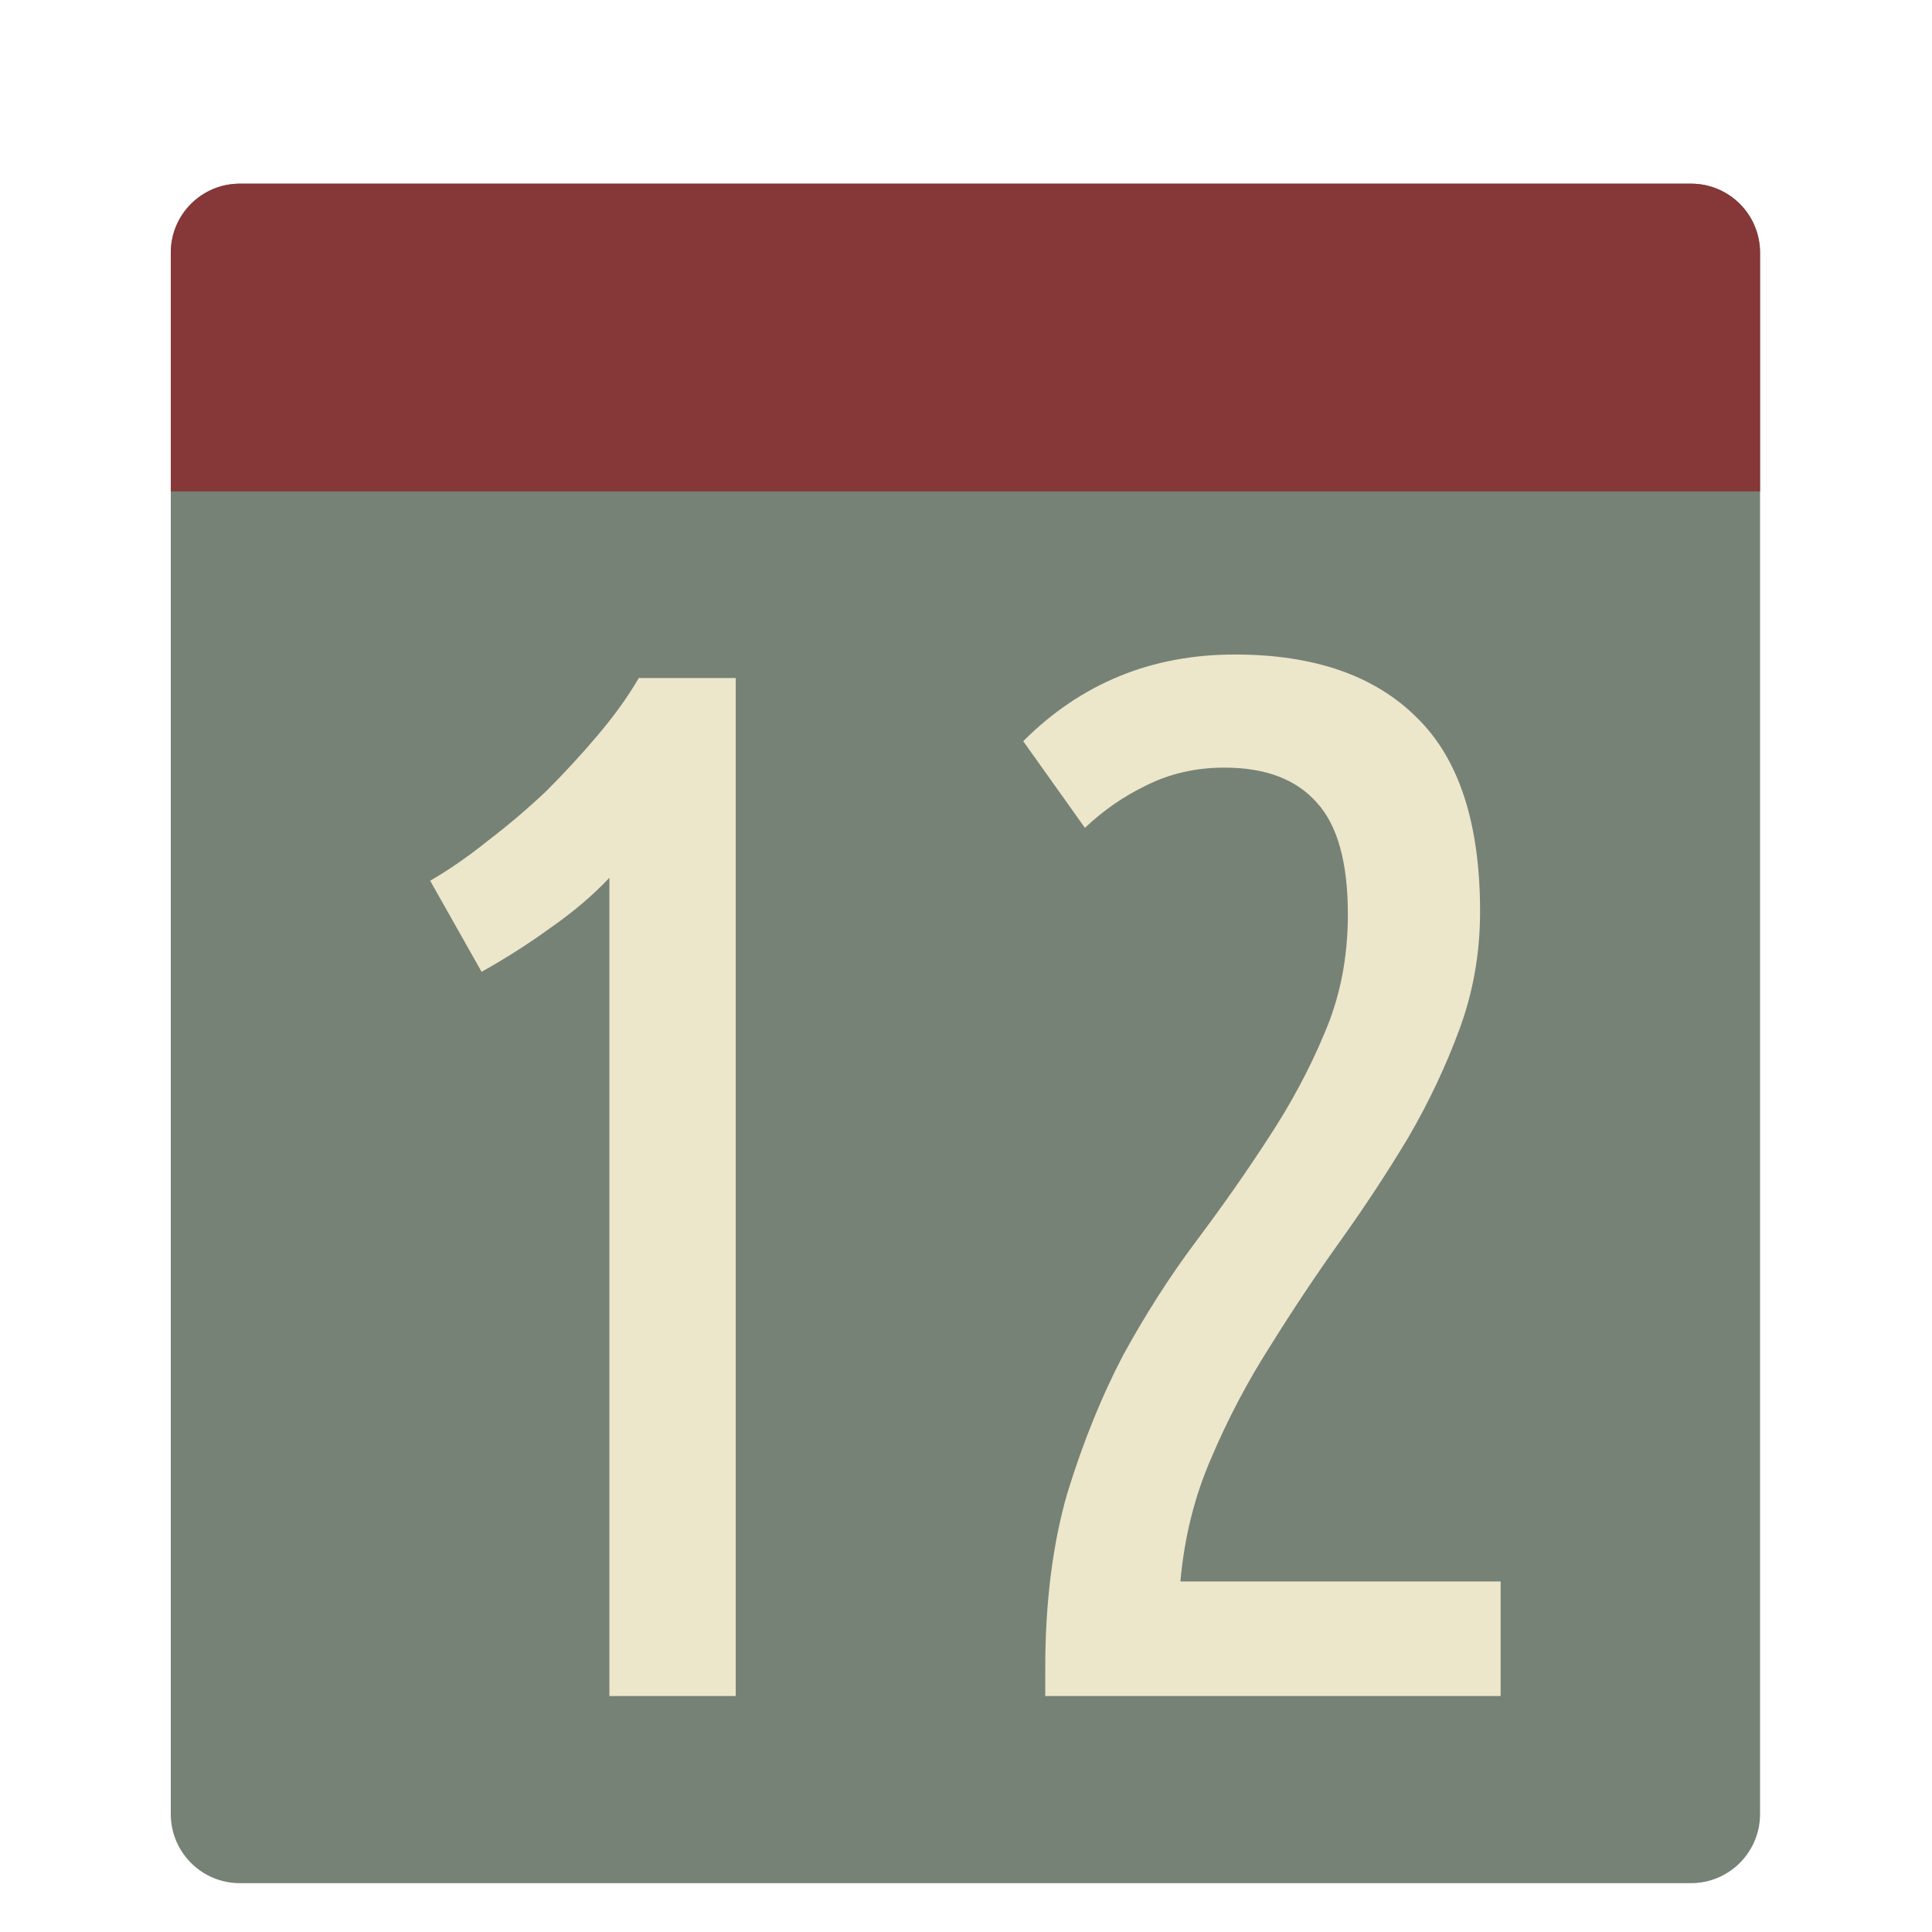
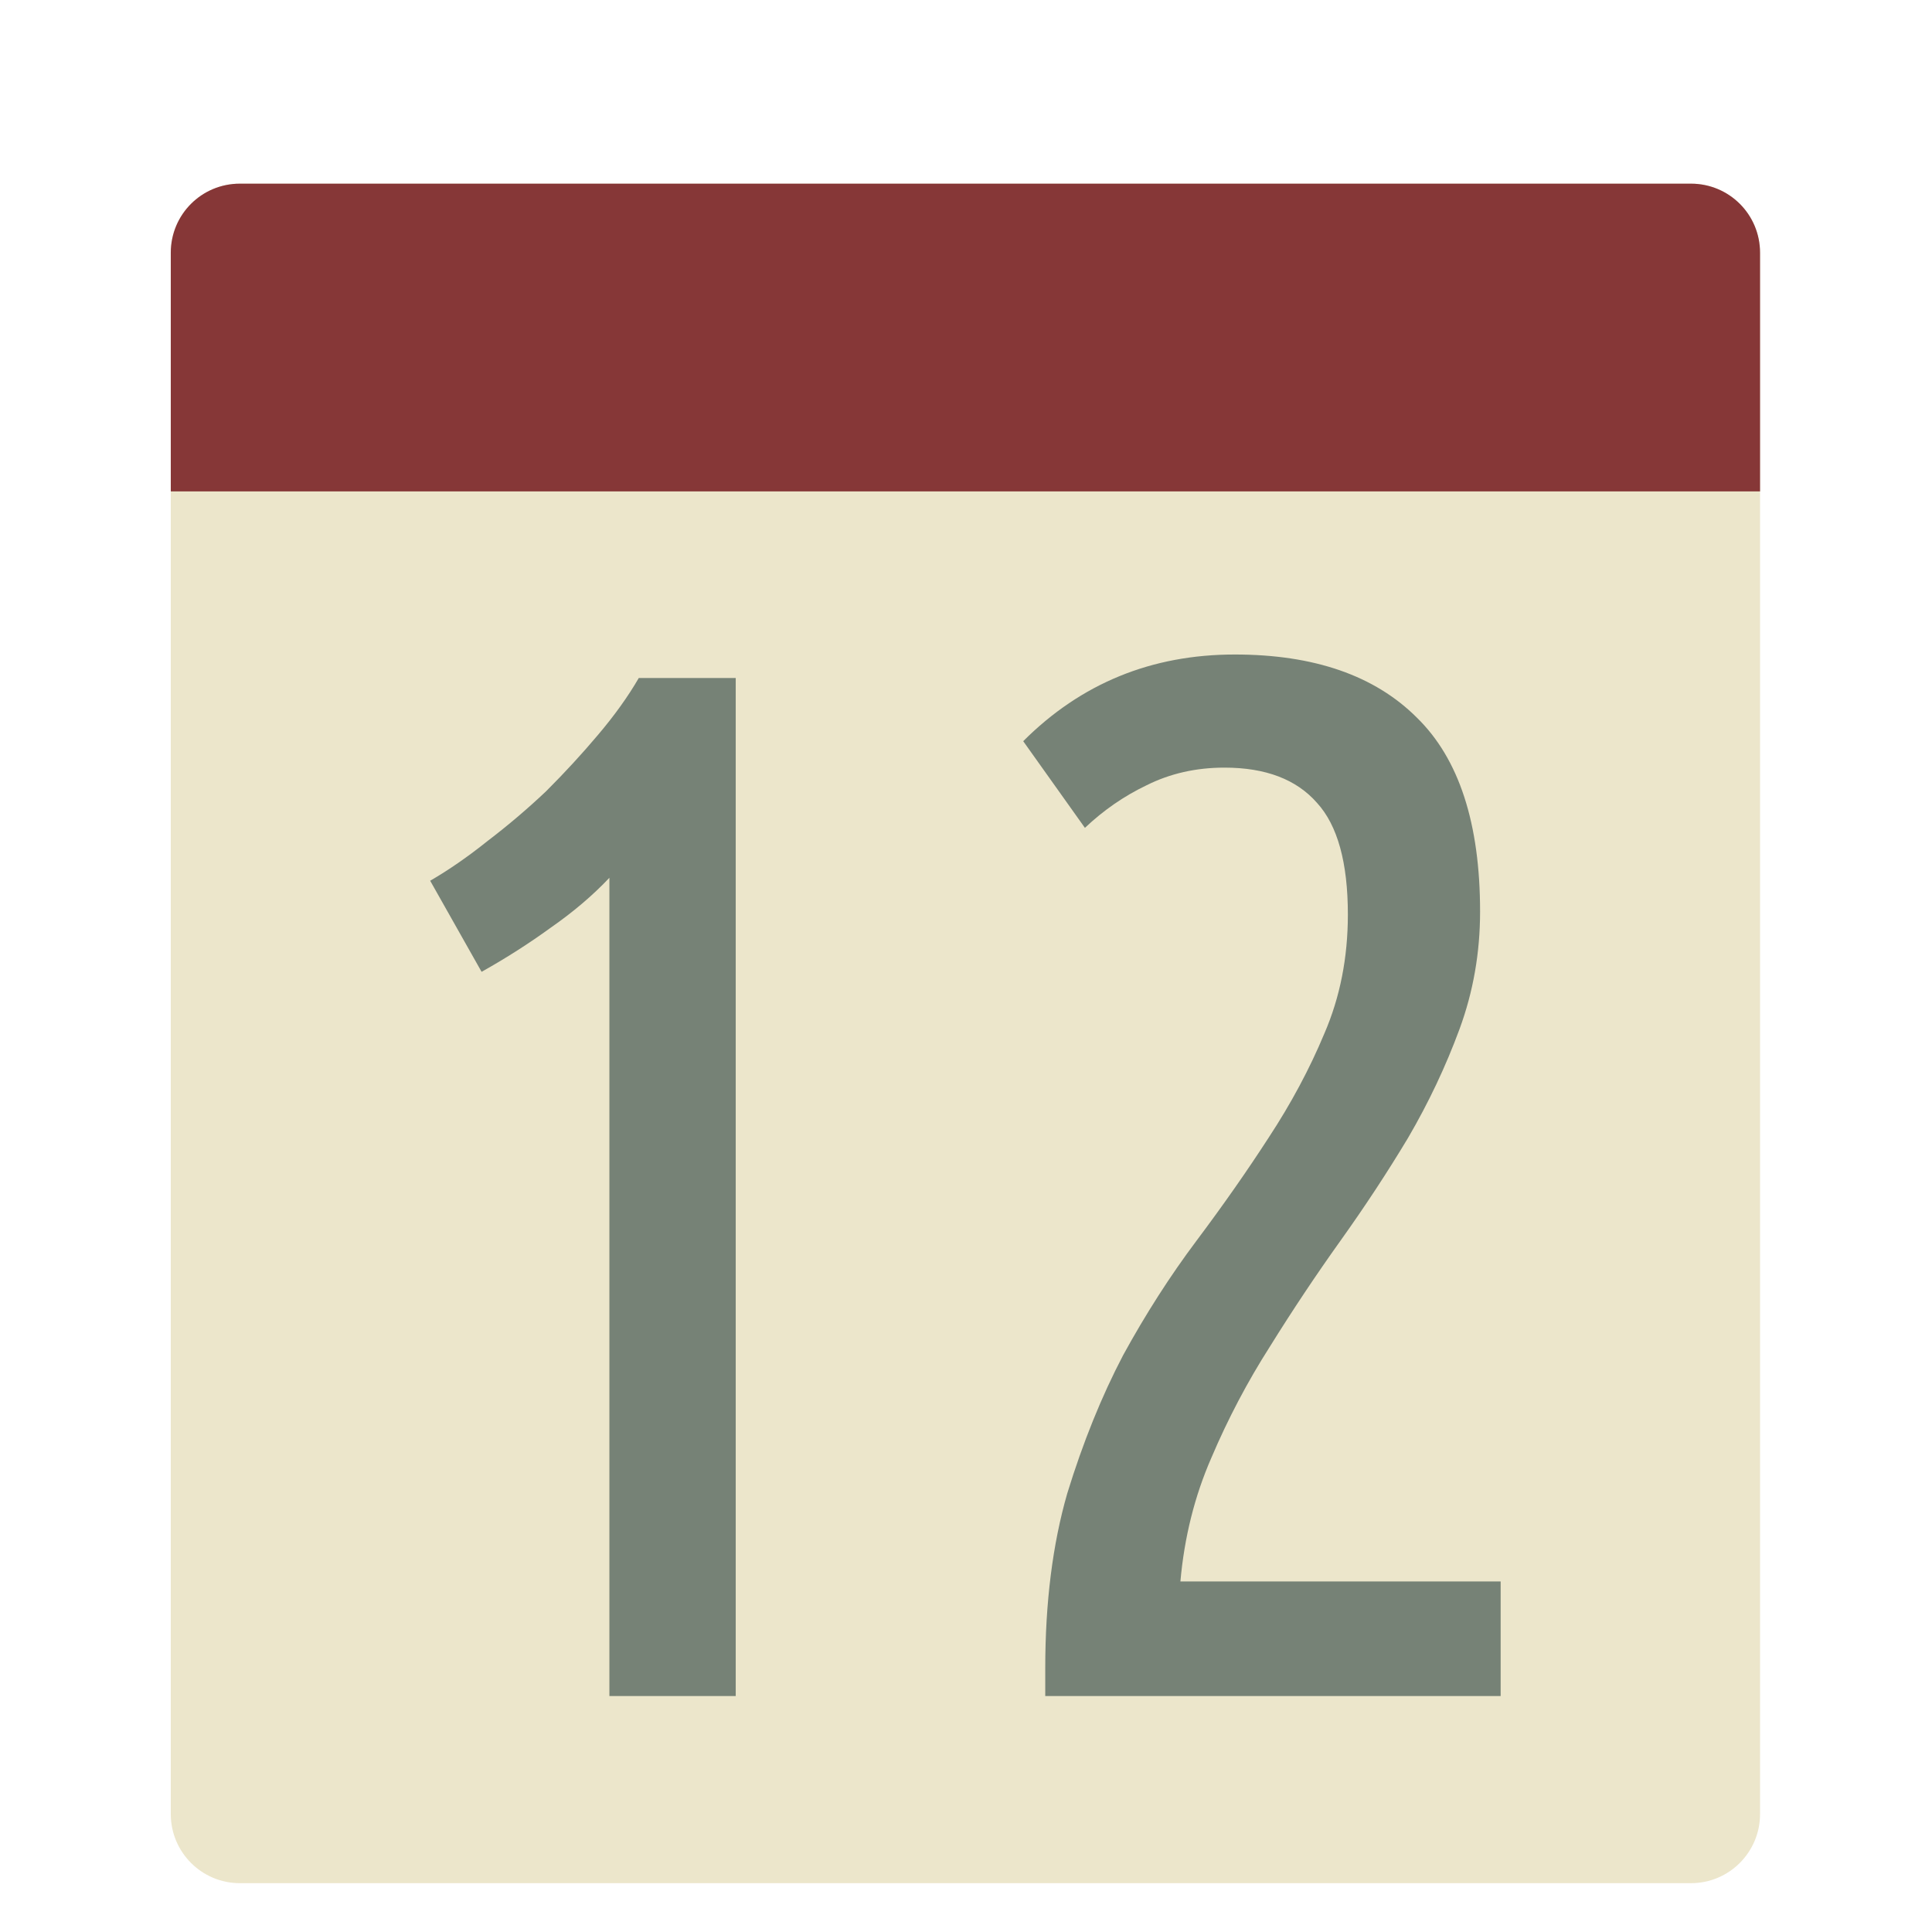
<svg xmlns="http://www.w3.org/2000/svg" height="48" width="48" version="1.1" id="svg12">
  <defs id="defs16" />
-   <rect fill="#768D76" height="42.224" ry="1.717" width="39.485" x="4.243" y="4.563" id="rect2" style="fill:#768276;fill-opacity:1" />
+   <rect fill="#ECE6CB" height="42.224" ry="1.717" width="39.485" x="4.243" y="4.563" id="rect2" style="fill:#ECE6CB;fill-opacity:1" />
  <path d="m5.959 4.563h36.052c.951 0 1.717.766 1.717 1.717v5.929h-39.485v-5.929c0-.951.766-1.717 1.717-1.717z" fill="#863737" id="path4" />
-   <g fill="#ECE6CB" transform="matrix(.9124351 0 0 .9124351 13.84816 -16.70611)" id="g10">
+   <g fill="#768276" transform="matrix(.9124351 0 0 .9124351 13.84816 -16.70611)" id="g10">
    <path d="m-3.464 42.291q.76-.44 1.56-1.08.84-.64 1.6-1.36.76-.76 1.4-1.52.68-.8 1.12-1.56h2.64v27.72h-3.44v-22.28q-.68.72-1.6 1.36-.88.64-1.88 1.2z" id="path6" />
    <path d="m12.684 38.491q2.36-2.36 5.76-2.36 3.24 0 4.96 1.72 1.72 1.68 1.72 5.28 0 1.68-.56 3.2-.56 1.52-1.4 2.96-.84 1.4-1.84 2.8-1 1.4-1.92 2.88-.92 1.44-1.6 3.04-.68 1.56-.84 3.36h8.72v3.12h-12.4v-.76q0-2.68.6-4.76.64-2.08 1.52-3.76.92-1.68 2-3.12 1.08-1.44 1.96-2.8.92-1.4 1.52-2.84.64-1.48.64-3.24 0-2.12-.84-3.04-.84-.96-2.52-.96-1.16 0-2.12.48-.92.44-1.68 1.16z" id="path8" />
  </g>
</svg>
